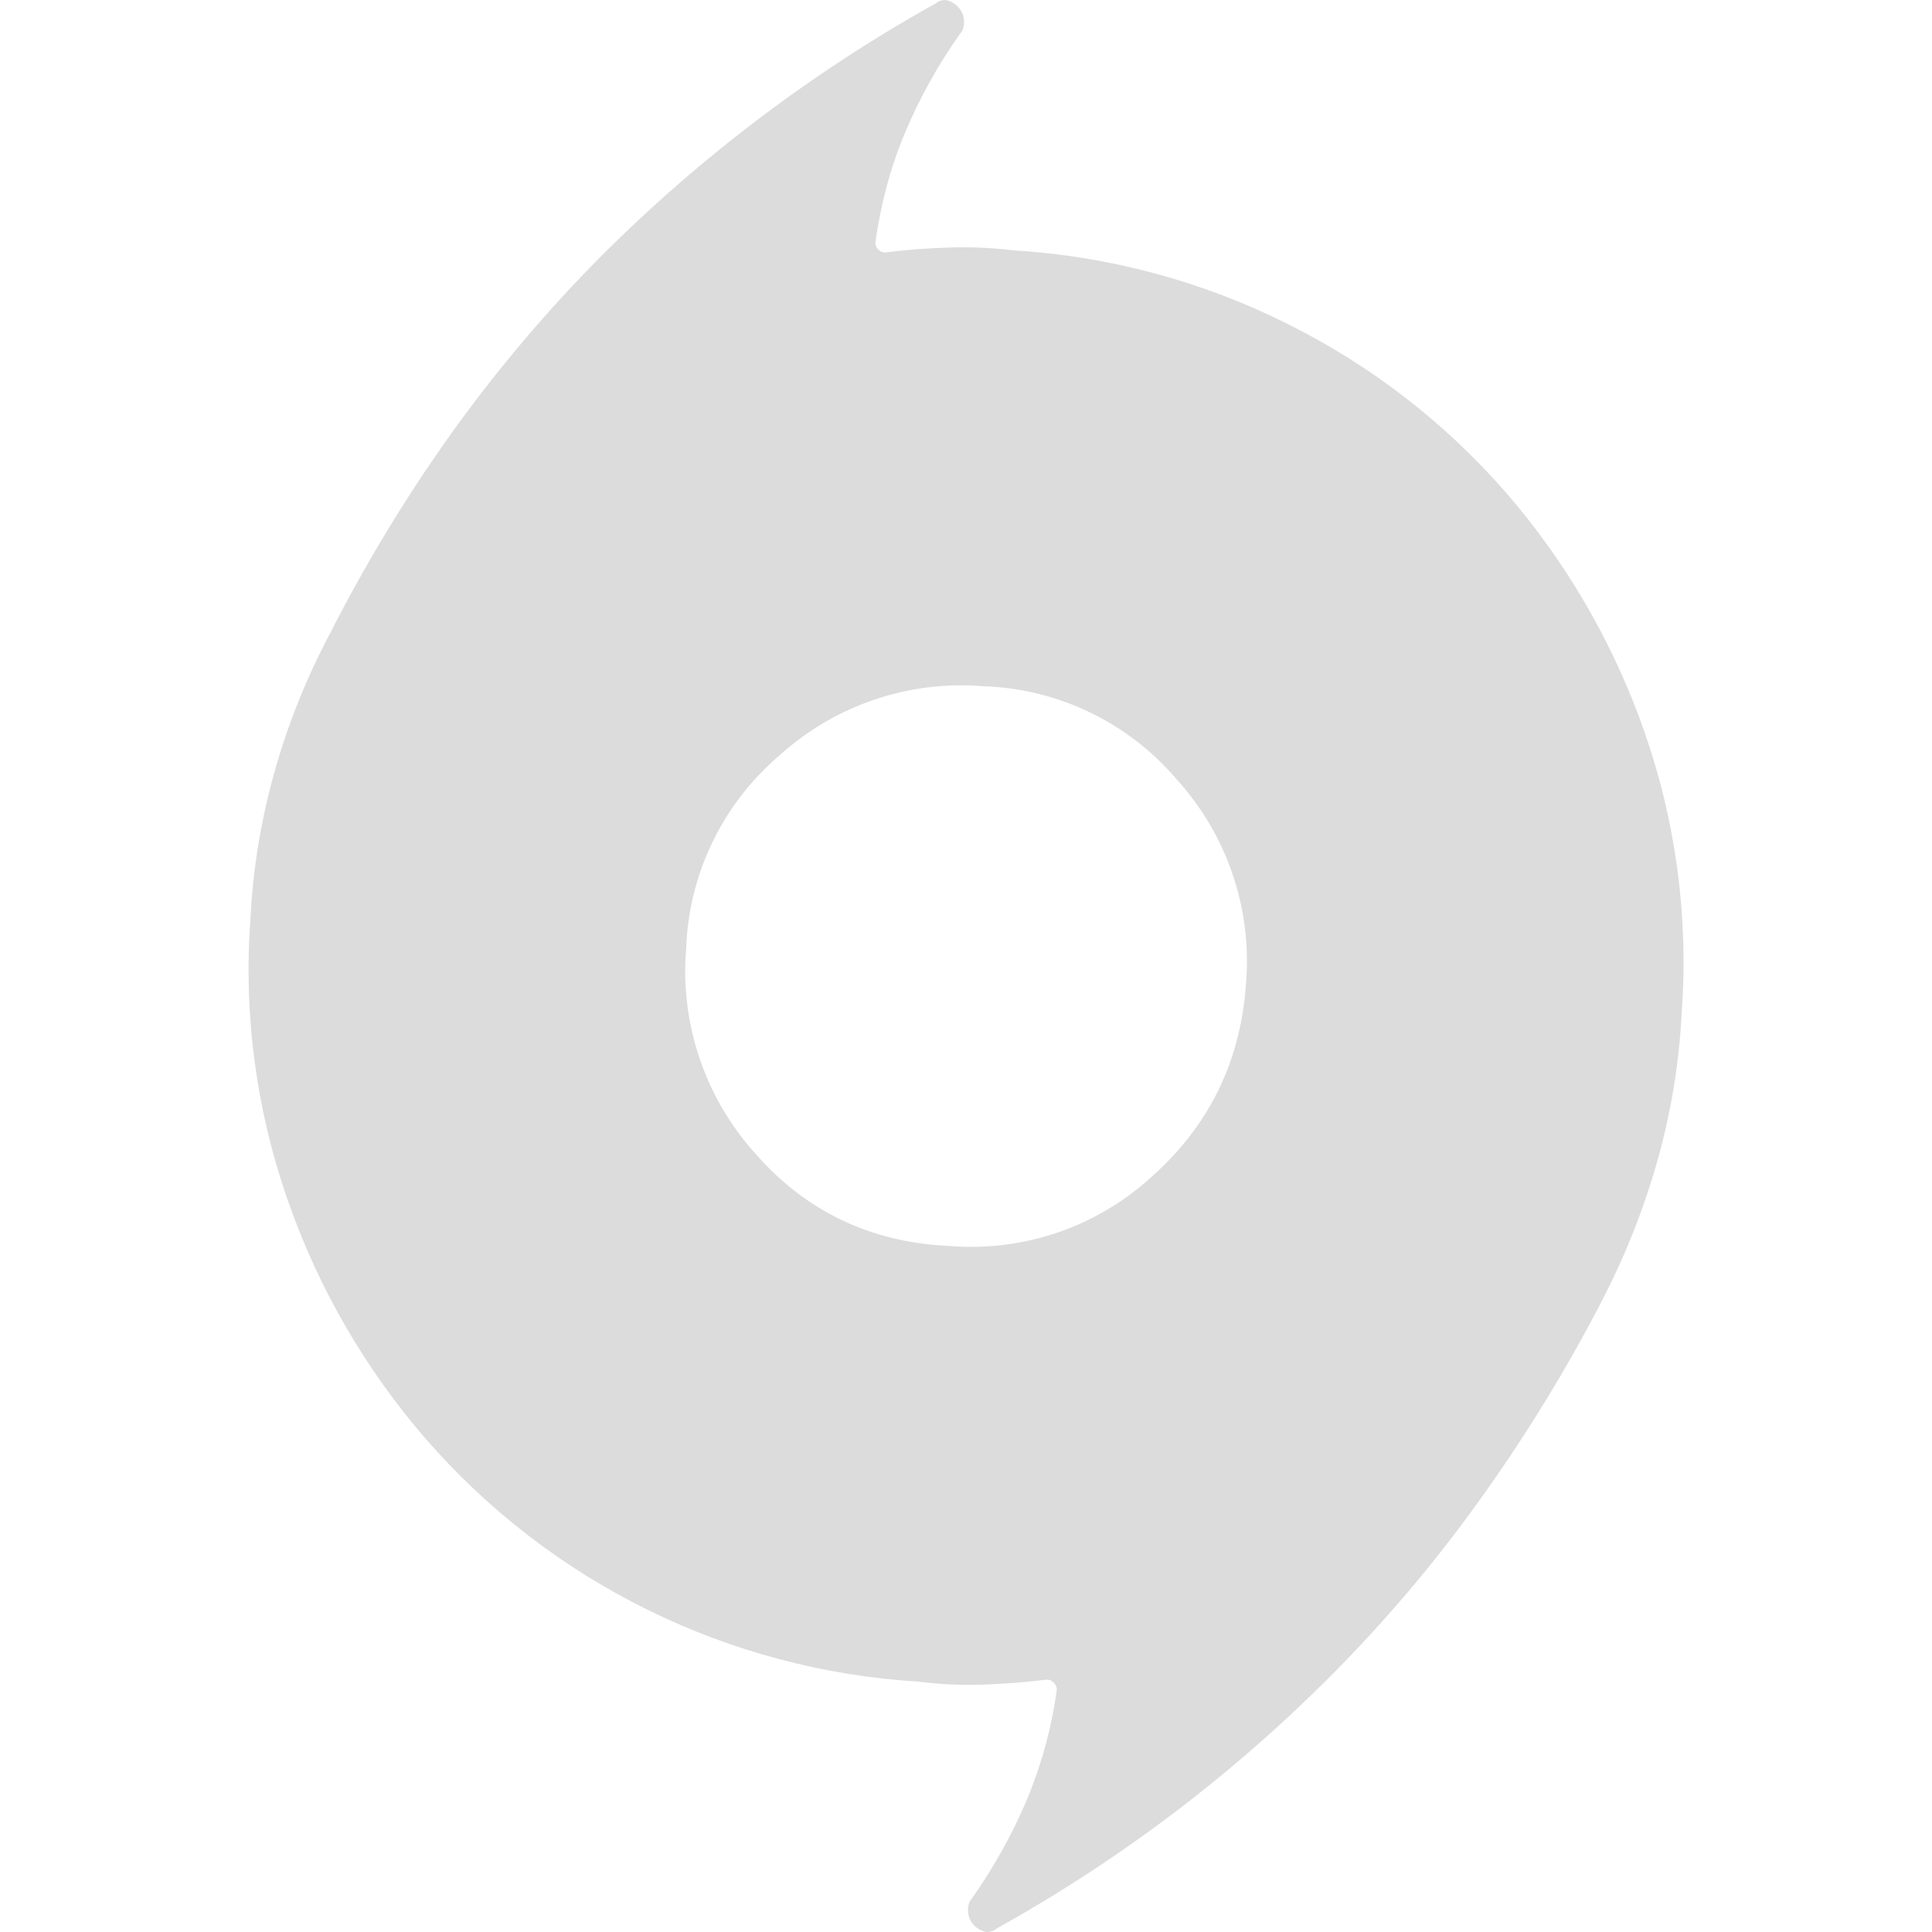
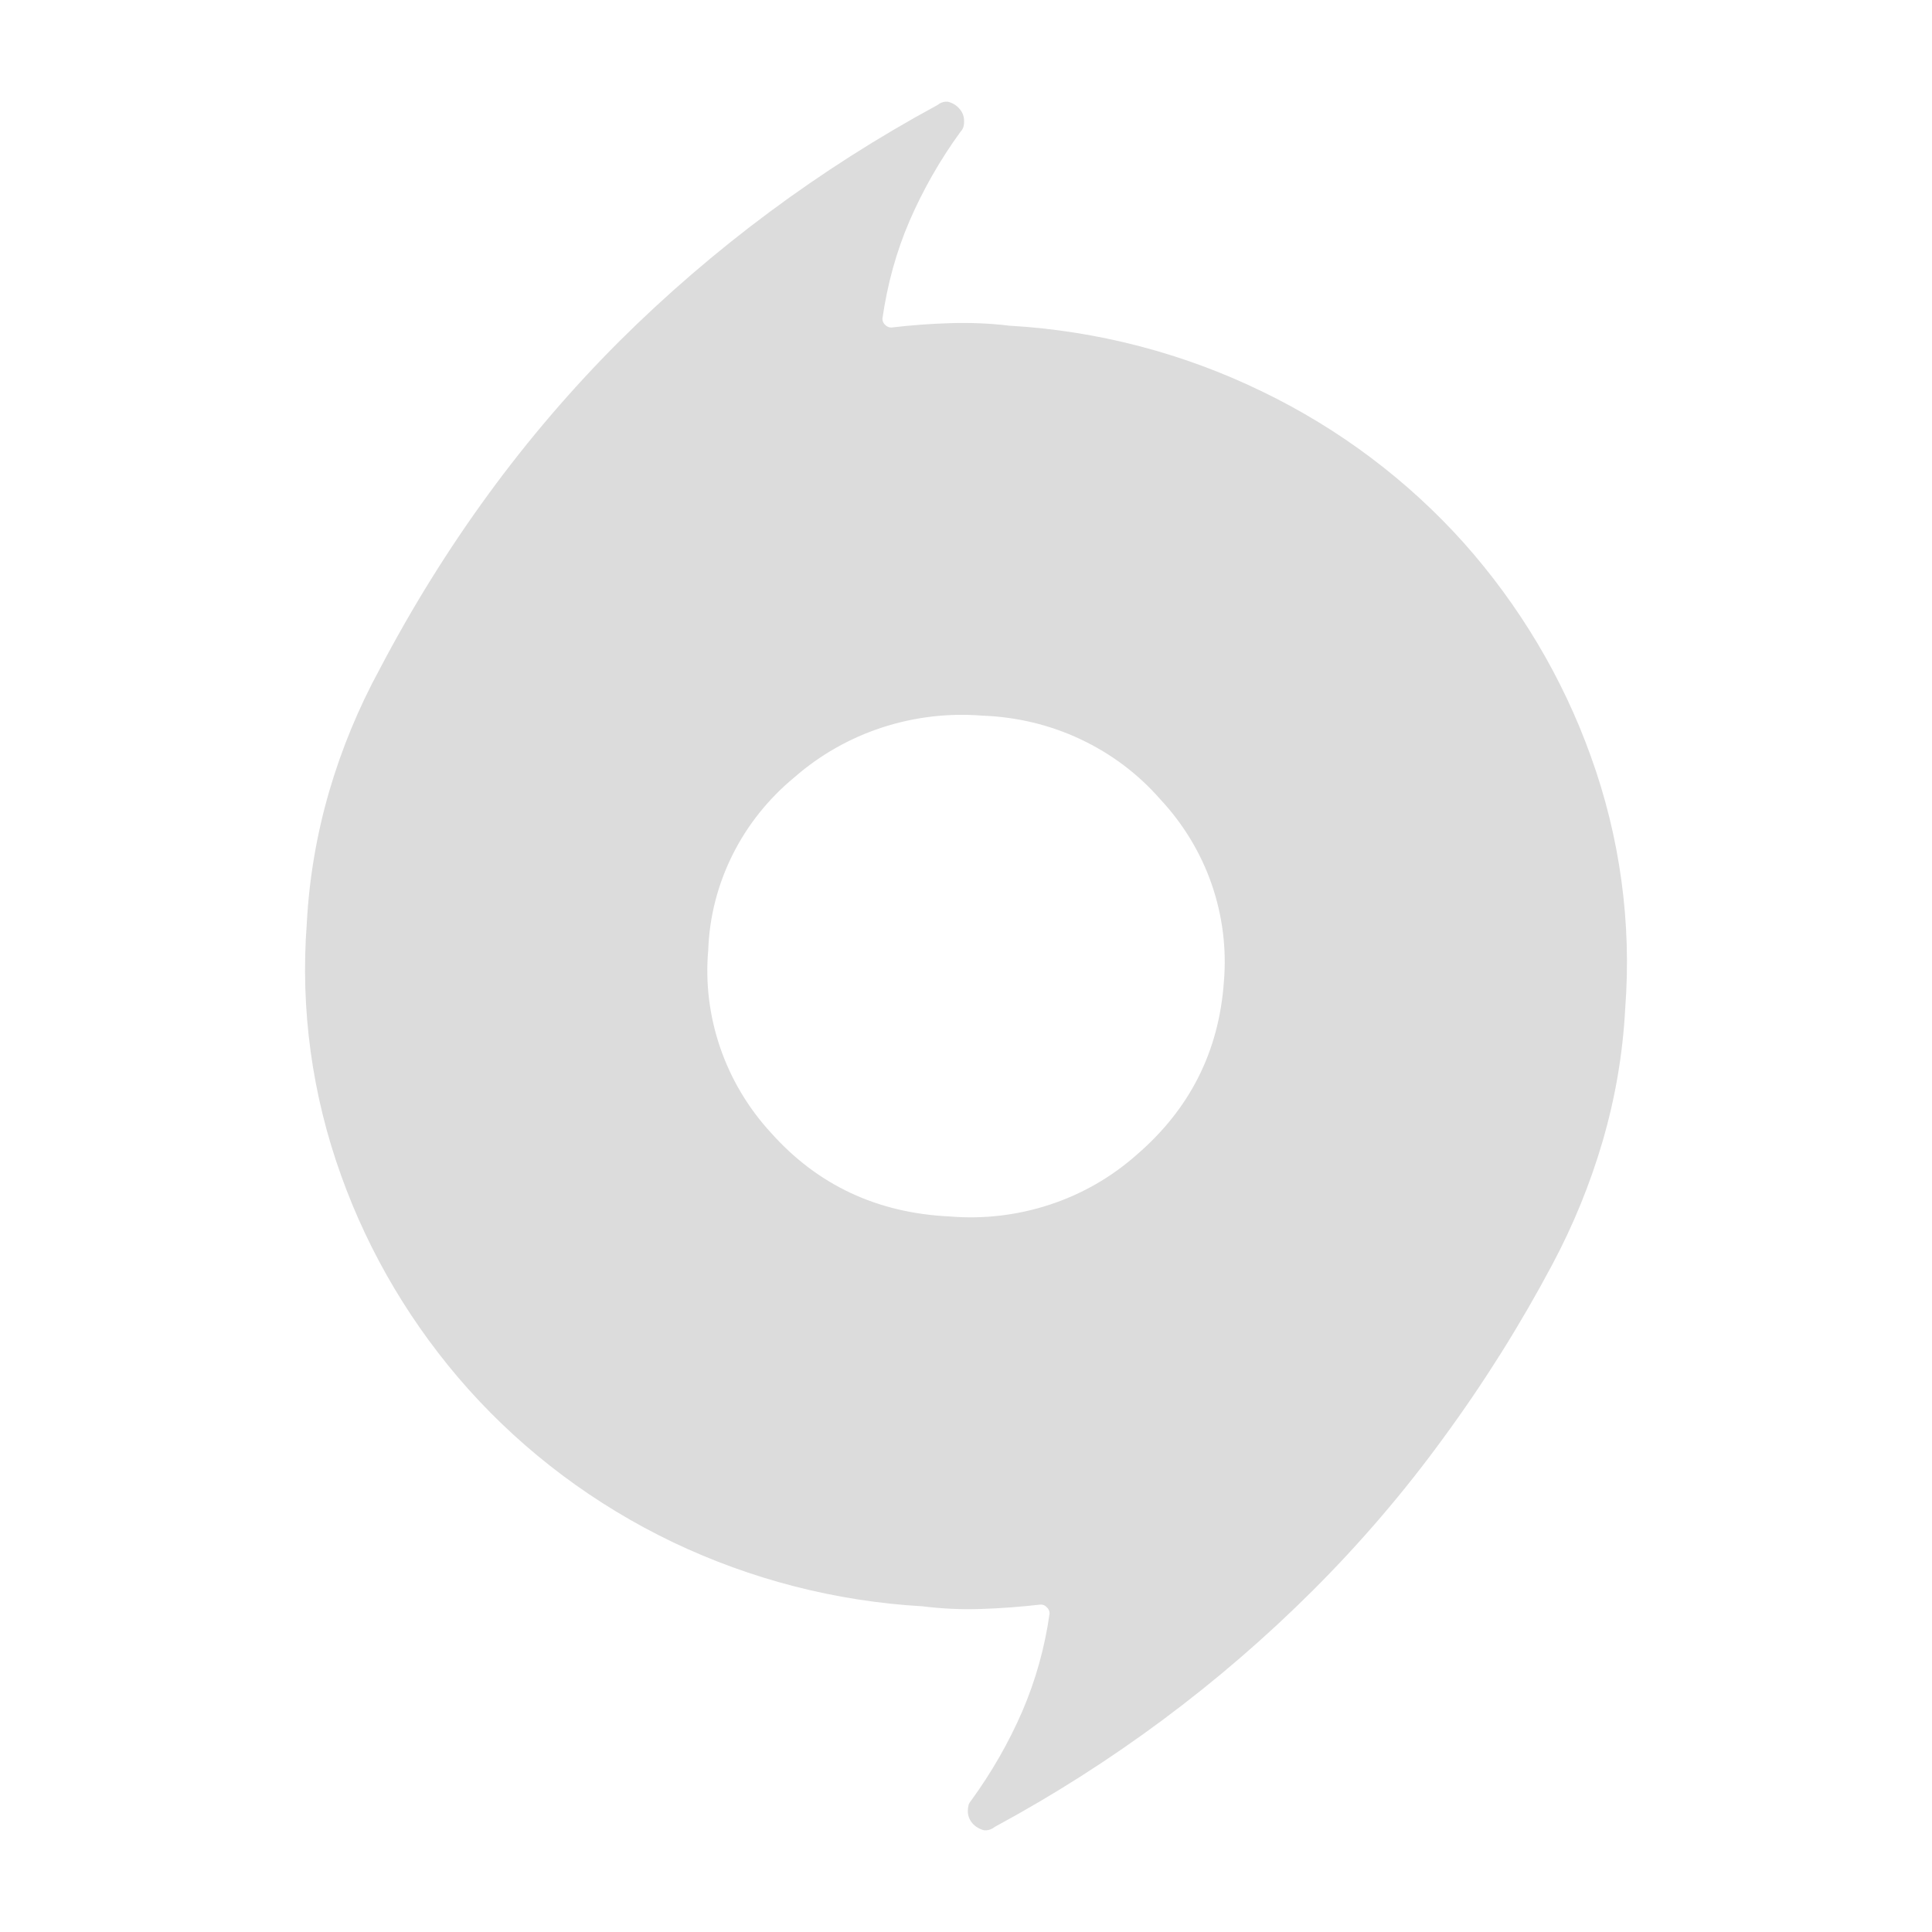
- <svg xmlns="http://www.w3.org/2000/svg" class="icon" viewBox="0 0 1024 1024" width="200" height="200">
-   <defs>
-     <style />
-   </defs>
-   <path d="M537.088 132.693a374.613 374.613 0 01145.792 39.211 374.4 374.4 0 01115.456 89.344 388.779 388.779 0 0173.173 126.421 369.067 369.067 0 0119.798 149.419 350.89 350.89 0 01-13.056 78.848 391.424 391.424 0 01-28.758 72.661 851.541 851.541 0 01-62.72 102.912 751.36 751.36 0 01-75.178 90.368 793.984 793.984 0 01-182.87 139.99l-1.578 1.109a8.363 8.363 0 01-4.651.981 12.501 12.501 0 01-6.784-4.138 11.35 11.35 0 01-2.645-7.382c0-1.237.17-2.517.512-3.626a7.936 7.936 0 011.578-2.646c11.819-16.768 21.59-34.389 29.27-52.693a231.253 231.253 0 0015.701-57.984 5.035 5.035 0 00-1.621-3.627 4.693 4.693 0 00-3.627-1.621 390.613 390.613 0 01-33.92 2.645 210.133 210.133 0 01-33.963-1.578A376.235 376.235 0 01225.75 762.752a387.755 387.755 0 01-73.173-126.421 369.579 369.579 0 01-19.84-149.419 350.89 350.89 0 0113.056-78.848 366.848 366.848 0 0128.8-71.68c18.73-36.864 39.723-71.51 62.677-103.936a769.45 769.45 0 0175.136-90.368A802.133 802.133 0 01495.275 2.176l1.621-1.067a7.979 7.979 0 014.65-1.066 12.587 12.587 0 016.742 4.181 10.88 10.88 0 012.645 7.424 10.41 10.41 0 01-.512 3.584 6.997 6.997 0 01-1.536 2.603 275.072 275.072 0 00-29.312 52.778c-7.722 18.475-12.8 37.76-15.616 57.942 0 1.408.512 2.688 1.536 3.669a4.992 4.992 0 003.627 1.579c11.179-1.408 22.485-2.262 33.92-2.603 11.605-.384 22.87.128 34.048 1.493zm-34.432 527.659a141.653 141.653 0 00107.563-36.48c30.72-27.264 47.317-61.355 50.176-102.4a143.232 143.232 0 00-36.523-108.16 140.501 140.501 0 00-102.4-49.579 143.36 143.36 0 00-108.117 36.48 140.757 140.757 0 00-49.664 102.4 144.256 144.256 0 0036.096 108.16c26.794 30.934 61.098 47.574 102.869 49.579z" fill="#dcdcdc" />
+ <svg xmlns="http://www.w3.org/2000/svg" width="19" height="19" viewBox="0 0 19 19" fill="none">
+   <path d="M9.928 3.203C10.796 3.253 11.644 3.475 12.42 3.854C13.172 4.218 13.842 4.722 14.394 5.337C14.943 5.954 15.368 6.666 15.644 7.436C15.932 8.231 16.047 9.076 15.983 9.916C15.96 10.36 15.885 10.799 15.76 11.226C15.638 11.643 15.473 12.047 15.268 12.432C14.953 13.025 14.595 13.596 14.196 14.14C13.809 14.672 13.379 15.174 12.911 15.641C11.991 16.559 10.938 17.342 9.785 17.965L9.758 17.983C9.734 17.996 9.706 18.002 9.679 18C9.634 17.989 9.593 17.965 9.563 17.931C9.533 17.896 9.517 17.853 9.518 17.808C9.518 17.788 9.521 17.767 9.526 17.748C9.532 17.732 9.542 17.717 9.553 17.704C9.755 17.426 9.922 17.133 10.054 16.829C10.186 16.521 10.276 16.198 10.322 15.867C10.322 15.855 10.319 15.844 10.315 15.834C10.31 15.823 10.303 15.814 10.294 15.806C10.287 15.798 10.277 15.791 10.267 15.786C10.256 15.782 10.244 15.779 10.232 15.78C10.04 15.802 9.846 15.817 9.653 15.823C9.459 15.83 9.265 15.821 9.072 15.797C8.219 15.748 7.385 15.533 6.618 15.167C5.852 14.8 5.168 14.289 4.607 13.663C4.057 13.047 3.632 12.334 3.356 11.564C3.069 10.769 2.953 9.924 3.017 9.083C3.04 8.64 3.115 8.201 3.24 7.774C3.361 7.362 3.526 6.963 3.732 6.584C4.053 5.972 4.411 5.397 4.804 4.859C5.192 4.328 5.621 3.826 6.088 3.359C7.009 2.442 8.062 1.66 9.214 1.036L9.241 1.018C9.265 1.004 9.293 0.998 9.321 1C9.366 1.011 9.406 1.035 9.436 1.07C9.466 1.104 9.483 1.148 9.481 1.193C9.482 1.213 9.479 1.233 9.473 1.253C9.467 1.269 9.458 1.283 9.446 1.296C9.247 1.569 9.079 1.863 8.945 2.172C8.813 2.479 8.726 2.799 8.678 3.134C8.678 3.157 8.687 3.179 8.705 3.195C8.713 3.203 8.722 3.21 8.733 3.214C8.743 3.219 8.755 3.221 8.767 3.221C8.958 3.198 9.151 3.184 9.346 3.178C9.545 3.172 9.737 3.18 9.928 3.203ZM9.34 11.963C9.673 11.991 10.008 11.951 10.324 11.847C10.641 11.743 10.931 11.576 11.178 11.357C11.703 10.905 11.987 10.339 12.036 9.657C12.064 9.332 12.023 9.005 11.916 8.696C11.809 8.387 11.637 8.103 11.412 7.862C11.195 7.613 10.928 7.412 10.626 7.27C10.325 7.128 9.996 7.05 9.661 7.038C9.327 7.011 8.991 7.051 8.673 7.155C8.355 7.259 8.062 7.426 7.813 7.644C7.558 7.854 7.35 8.114 7.204 8.407C7.058 8.7 6.976 9.019 6.965 9.344C6.936 9.668 6.977 9.995 7.083 10.304C7.189 10.612 7.358 10.897 7.582 11.14C8.039 11.653 8.626 11.93 9.34 11.963Z" fill="#DCDCDC" />
</svg>
